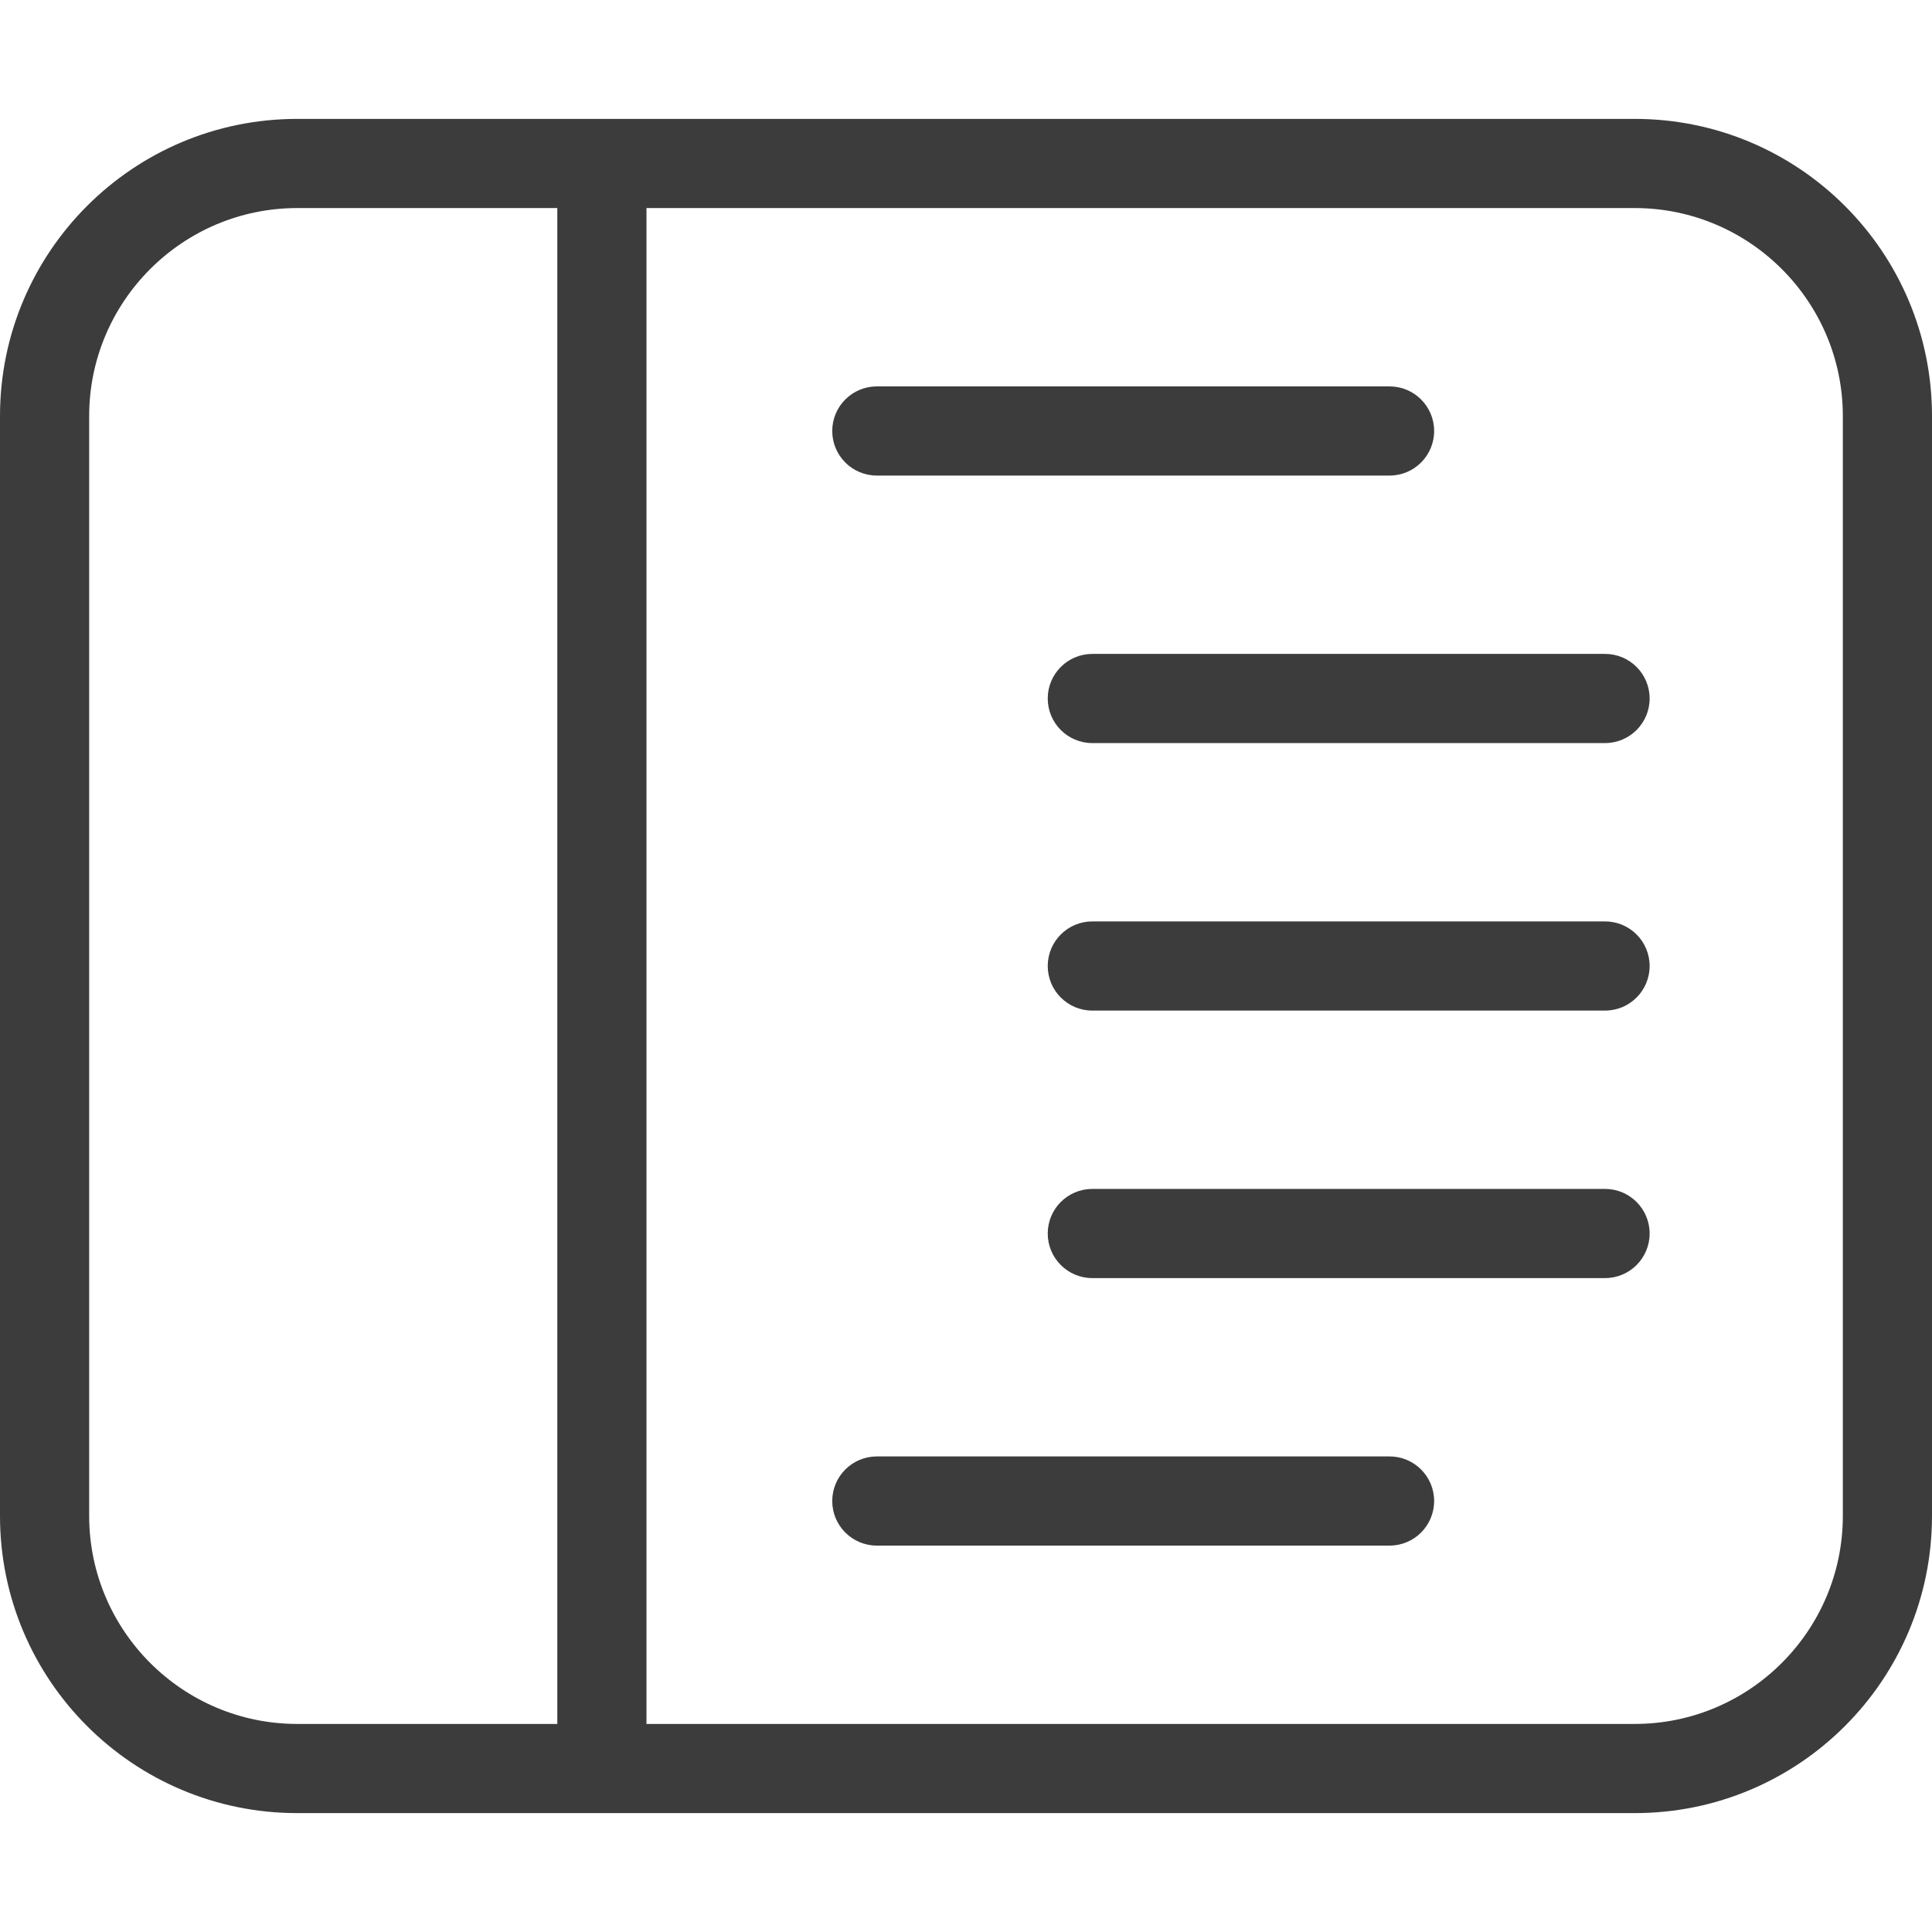
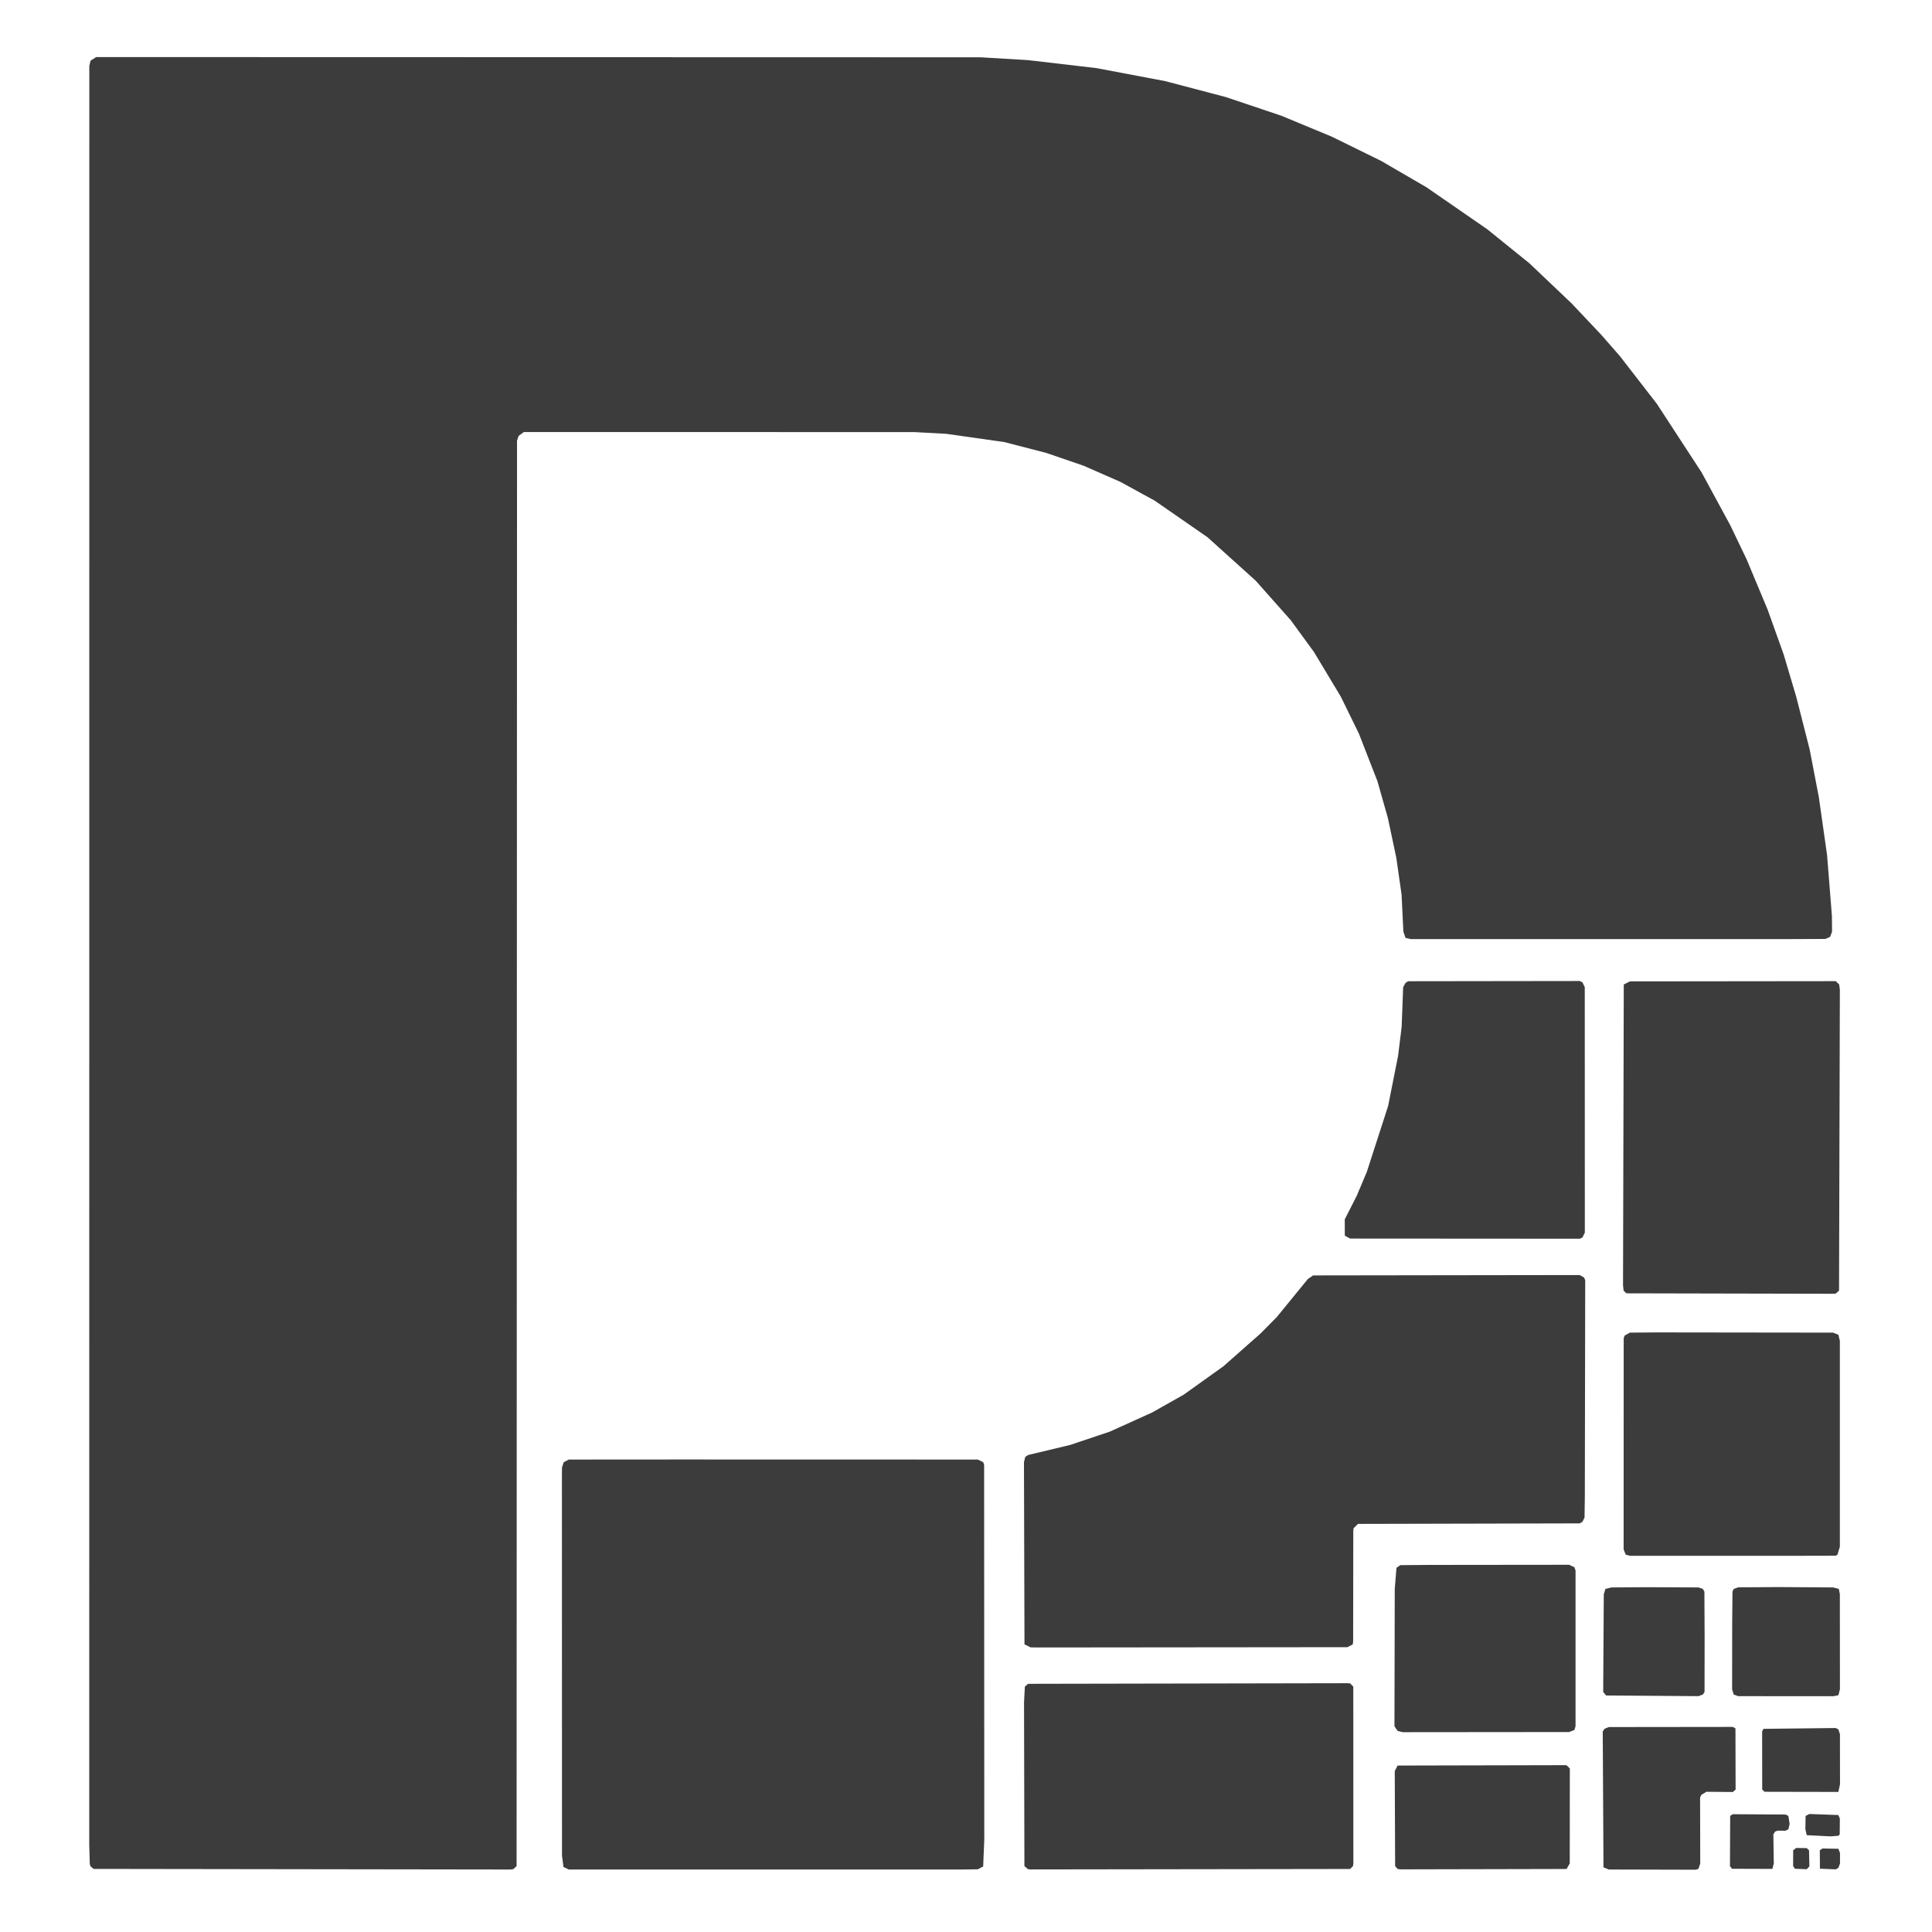
- <svg xmlns="http://www.w3.org/2000/svg" width="260" height="260" viewBox="0 0 260 260" fill="none">
-   <path d="M220 16H40C17.909 16 0 33.909 0 56V204C0 226.091 17.909 244 40 244H220C242.091 244 260 226.091 260 204V56C260 33.909 242.091 16 220 16ZM12 204V56C12 40.561 24.561 28 40 28H75V232H40C24.561 232 12 219.439 12 204ZM248 204C248 219.439 235.439 232 220 232H87V28H220C235.439 28 248 40.561 248 56V204ZM112 58C112 54.686 114.686 52 118 52H187C190.314 52 193 54.686 193 58C193 61.314 190.314 64 187 64H118C114.686 64 112 61.314 112 58ZM193 202C193 205.314 190.314 208 187 208H118C114.686 208 112 205.314 112 202C112 198.686 114.686 196 118 196H187C190.314 196 193 198.686 193 202ZM222 94C222 97.314 219.314 100 216 100H147C143.686 100 141 97.314 141 94C141 90.686 143.686 88 147 88H216C219.314 88 222 90.686 222 94ZM222 130C222 133.314 219.314 136 216 136H147C143.686 136 141 133.314 141 130C141 126.686 143.686 124 147 124H216C219.314 124 222 126.686 222 130ZM222 166C222 169.314 219.314 172 216 172H147C143.686 172 141 169.314 141 166C141 162.686 143.686 160 147 160H216C219.314 160 222 162.686 222 166Z" fill="#3C3C3C" />
+ <svg xmlns="http://www.w3.org/2000/svg" width="260" height="260" viewBox="0 0 260 260">
+   <path fill="#3C3C3C" fill-rule="evenodd" d="M12.6 251.51 68.72 251.59 69.08 251.54 69.52 251.13 69.58 59.31 69.79 58.66 70.5 58.14 123.07 58.15 127.34 58.38 135.15 59.49 140.83 60.96 145.81 62.67 150.78 64.85 155.4 67.38 162.5 72.3 168.98 78.14 173.7 83.46 176.82 87.73 180.45 93.77 182.88 98.74 185.37 105.13 186.78 110.11 187.91 115.44 188.62 120.41 188.86 125.38 189.15 126.22 189.86 126.38 240.65 126.38 245.63 126.36 246.28 126.09 246.55 125.38 246.53 123.25 245.88 115.08 244.77 107.27 243.54 100.87 241.73 93.77 240.04 88.08 237.88 82.04 235.06 75.29 232.85 70.68 228.99 63.57 222.97 54.34 218.01 47.94 215.53 45.1 211.51 40.84 205.84 35.45 200.16 30.86 191.98 25.21 185.86 21.65 179.2 18.38 172.45 15.58 164.99 13.07 156.82 10.92 147.58 9.17 138.35 8.09 131.95 7.71 12.95 7.68 12.19 8.16 12.02 8.87 12.01 248.29 12.08 250.78 12.15 251.13ZM212.95 132.19 212.59 132.02 189.5 132.05 189.15 132.27 188.83 132.84 188.63 138.17 188.15 142.08 186.81 148.83 183.94 157.71 182.59 160.91 180.97 164.1 180.98 166.29 181.69 166.68 212.59 166.7 212.95 166.55 213.28 165.88 213.27 132.84ZM247.05 132.04 219.34 132.07 218.52 132.49 218.42 172.98 218.5 173.69 218.87 174.05 246.69 174.11 247.05 174.08 247.49 173.69 247.6 133.2 247.51 132.49ZM137.87 221.29 138.7 221.7 140.12 221.71 181.33 221.67 182.04 221.3 182.1 220.94 182.12 206.02 182.16 205.66 182.75 205.08 212.59 205.01 212.95 204.8 213.24 204.24 213.28 201.4 213.33 172.27 213.17 171.92 212.59 171.59 176.71 171.64 176 172.13 171.82 177.25 169.61 179.48 164.64 183.87 159.31 187.68 155.04 190.09 149.36 192.66 144.03 194.45 138.35 195.81 137.97 196.07 137.8 196.78ZM218.78 209.22 219.34 209.37 242.79 209.37 247.05 209.36 247.28 209.22 247.6 208.15 247.6 180.44 247.4 179.63 246.69 179.34 222.89 179.31 219.34 179.34 218.64 179.73 218.51 180.09 218.5 208.51ZM75.83 251.25 76.54 251.59 129.47 251.59 131.6 251.56 132.31 251.18 132.46 247.58 132.44 197.14 132.32 196.78 131.6 196.42 91.46 196.41 76.54 196.42 75.86 196.78 75.63 197.49 75.62 198.92 75.63 249.71ZM211.88 232.81 212.03 232.31 212.03 211.35 211.88 210.92 211.17 210.58 192.34 210.6 188.44 210.63 187.93 210.99 187.7 213.83 187.66 232.31 188.08 232.94 188.79 233.11 211.17 233.09ZM229.16 213.83 228.58 213.63 221.83 213.6 216.85 213.63 216.05 213.83 215.83 214.55 215.75 227.69 216.14 228.17 228.58 228.26 229.16 228.04 229.39 227.69 229.4 220.23 229.37 214.19ZM247.4 228.14 247.61 227.33 247.6 214.55 247.46 213.83 246.69 213.63 239.23 213.58 233.91 213.62 233.32 213.83 233.15 214.19 233.11 218.45 233.1 227.33 233.31 228.04 233.91 228.26 246.69 228.27ZM137.86 251.13 138.35 251.55 138.7 251.58 181.69 251.52 182.08 251.13 182.13 250.78 182.12 226.98 181.69 226.54 181.33 226.52 138.35 226.6 137.92 226.98 137.81 229.11ZM215.79 251.3 216.5 251.59 228.22 251.62 228.58 251.49 228.81 250.78 228.79 241.9 228.96 241.54 229.64 241.13 233.2 241.16 233.57 240.83 233.55 232.6 233.2 232.4 216.5 232.42 215.92 232.66 215.69 233.02ZM237.31 232.66 237.14 233.02 237.15 240.83 237.46 241.13 247.4 241.15 247.62 240.12 247.61 233.37 247.4 232.73 247.05 232.55ZM211.26 237.99 210.82 237.56 210.46 237.55 188.08 237.6 187.7 238.35 187.75 251.13 188.08 251.52 188.44 251.57 210.82 251.52 211.25 250.78ZM240.67 244.38 240.3 244.19 233.2 244.15 232.84 244.37 232.81 251.13 233.08 251.49 238.52 251.51 238.71 250.78 238.65 246.87 238.88 246.49 239.23 246.36 240.3 246.37 240.68 246.16 240.84 245.45ZM247.58 246.87 247.6 244.74 247.4 244.26 243.5 244.12 242.99 244.38 242.96 246.16 243.14 246.97 246.34 247.13 247.4 247.05ZM243.14 248.71 241.72 248.69 241.32 249 241.31 251.13 241.56 251.49 243.14 251.55 243.5 251.18 243.45 249ZM247.4 248.8 245.27 248.76 244.9 249 244.92 251.48 247.05 251.57 247.4 251.37 247.62 250.78 247.62 249.36Z" />
</svg>
